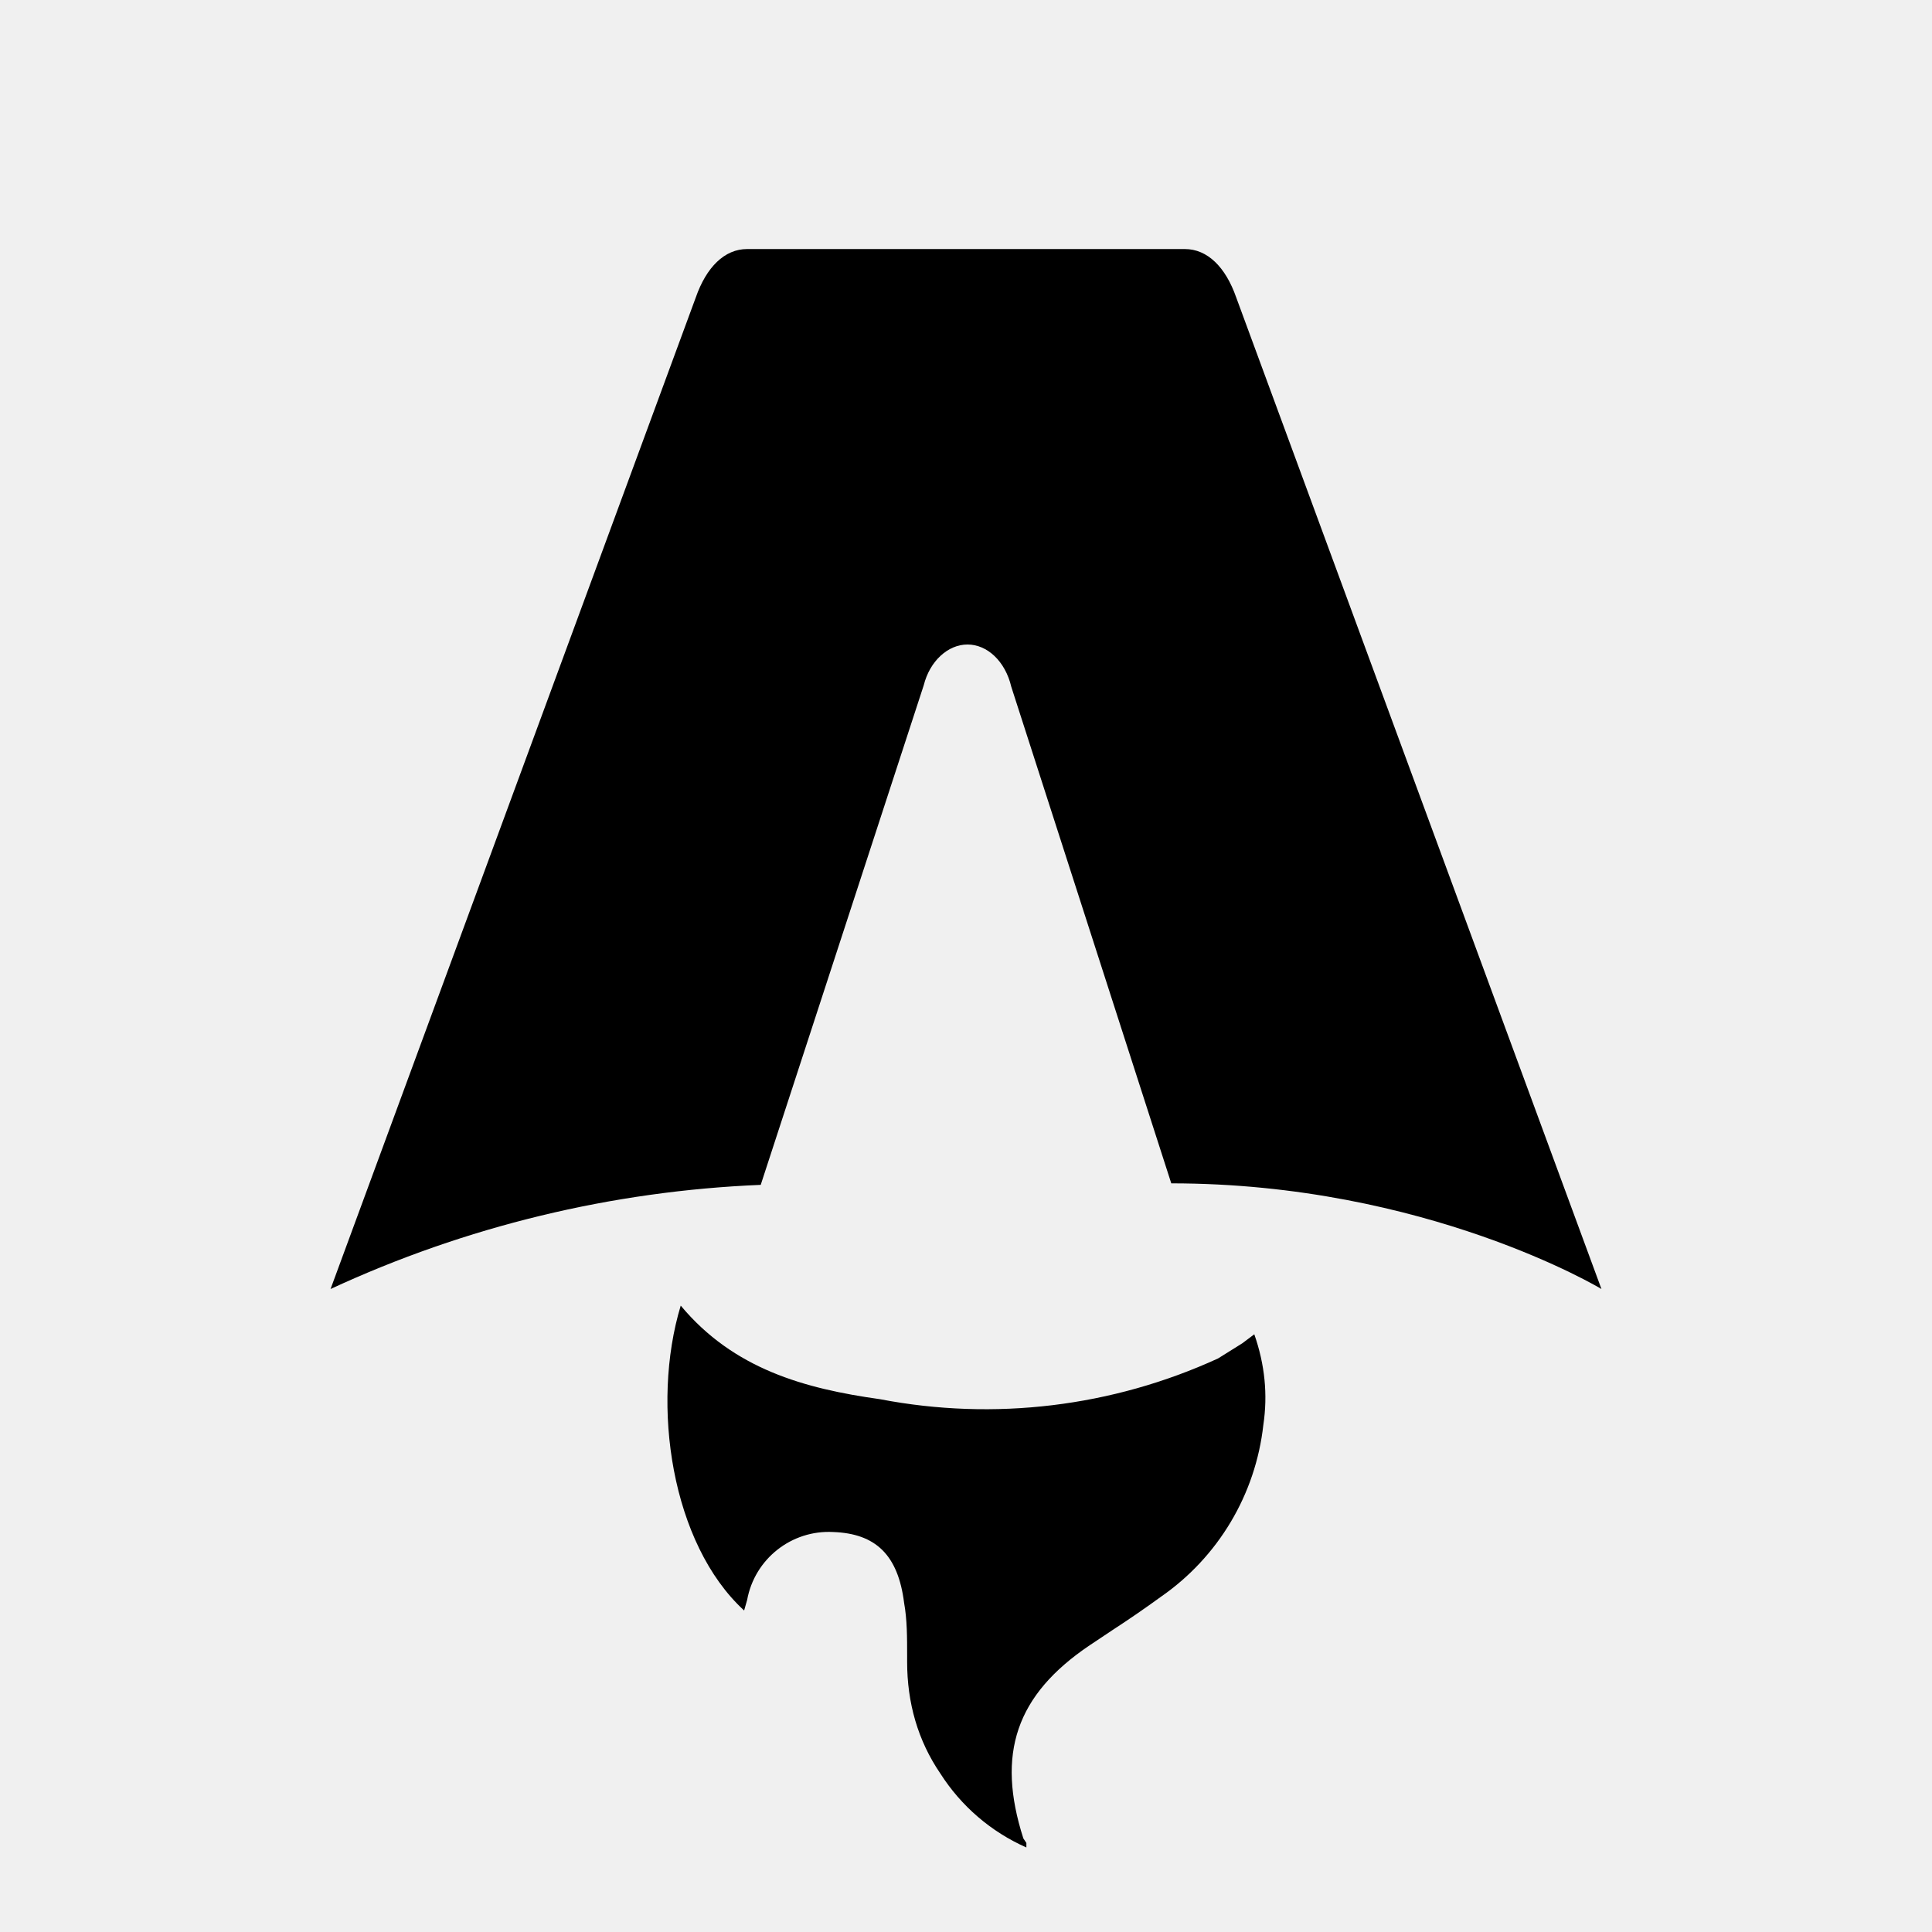
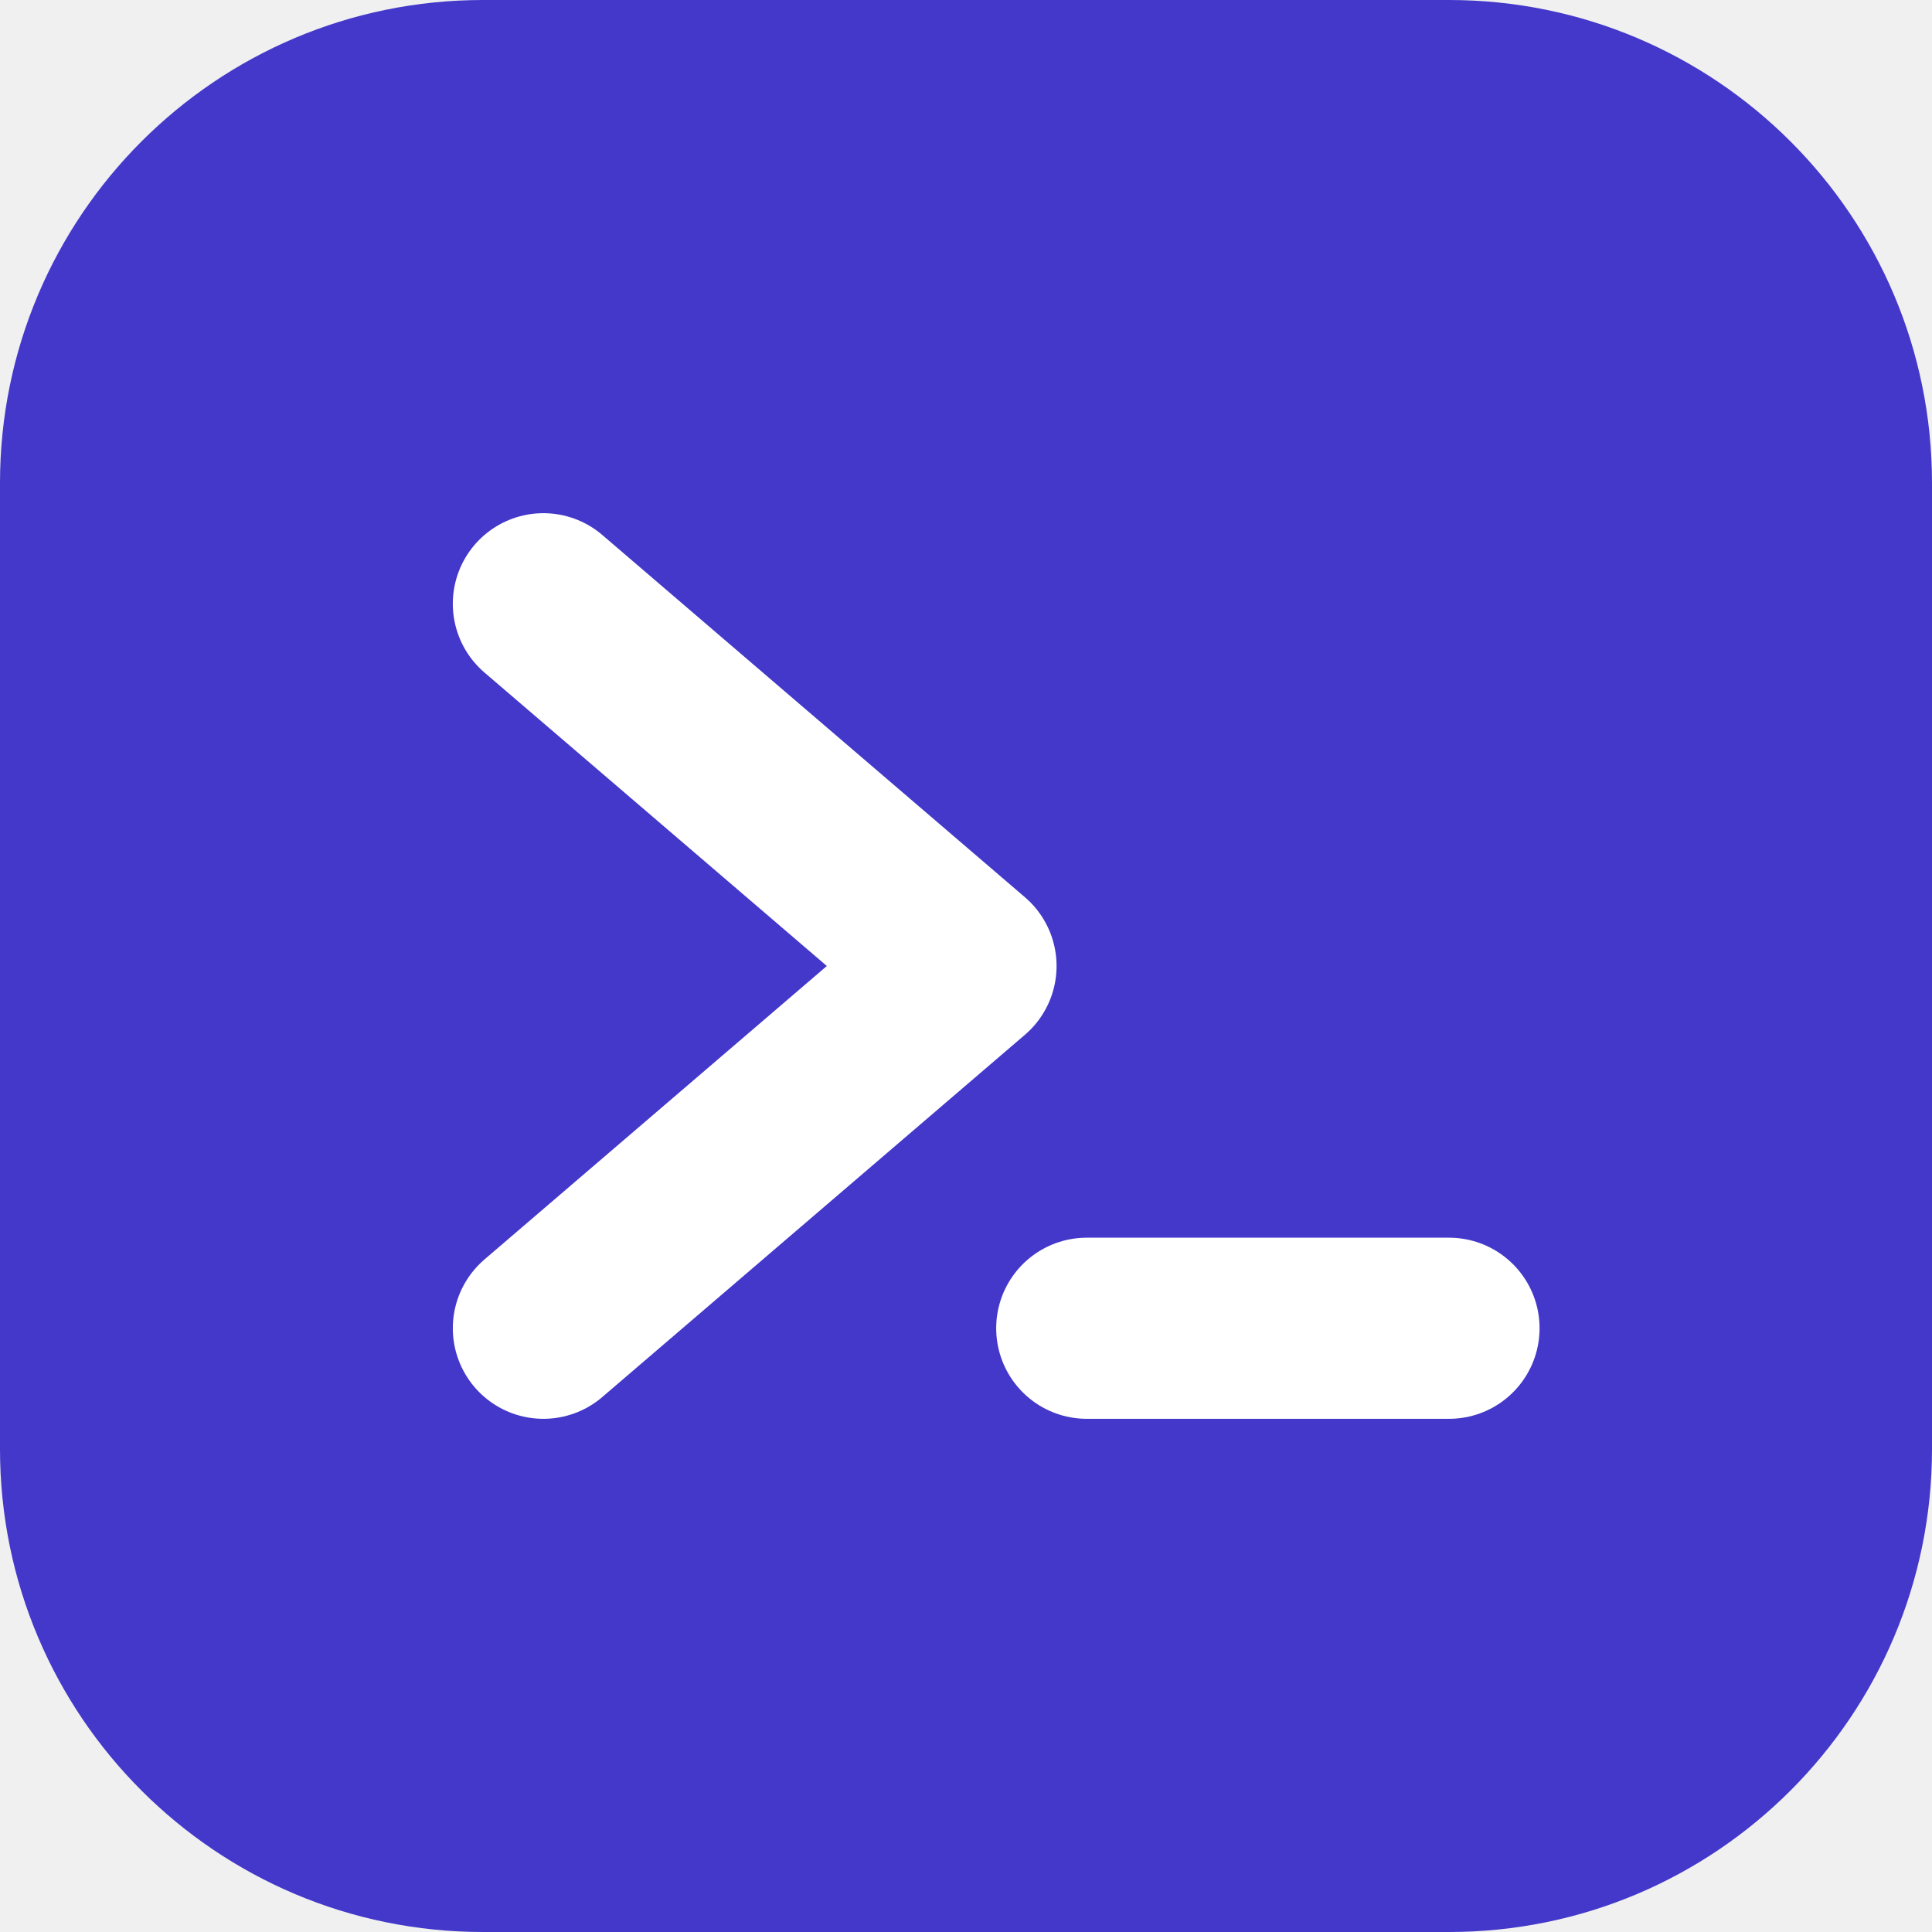
- <svg xmlns="http://www.w3.org/2000/svg" fill="none" viewBox="0 0 128 128">
-   <path d="M50.4 78.5a75.1 75.1 0 0 0-28.5 6.9l24.2-65.7c.7-2 1.9-3.2 3.4-3.2h29c1.5 0 2.7 1.2 3.4 3.2l24.2 65.7s-11.6-7-28.5-7L67 45.5c-.4-1.7-1.6-2.8-2.9-2.8-1.3 0-2.5 1.1-2.9 2.7L50.4 78.5Zm-1.1 28.2Zm-4.2-20.2c-2 6.6-.6 15.8 4.2 20.2a17.5 17.5 0 0 1 .2-.7 5.5 5.5 0 0 1 5.7-4.5c2.8.1 4.3 1.5 4.7 4.7.2 1.1.2 2.3.2 3.5v.4c0 2.7.7 5.2 2.2 7.4a13 13 0 0 0 5.7 4.9v-.3l-.2-.3c-1.8-5.6-.5-9.5 4.4-12.8l1.5-1a73 73 0 0 0 3.2-2.2 16 16 0 0 0 6.8-11.4c.3-2 .1-4-.6-6l-.8.6-1.6 1a37 37 0 0 1-22.4 2.7c-5-.7-9.7-2-13.2-6.2Z" />
-   <style>
-         path { fill: #000; }
-         @media (prefers-color-scheme: dark) {
-             path { fill: #FFF; }
-         }
-     </style>
+ <svg xmlns="http://www.w3.org/2000/svg" viewBox="0 0 512 512">
+   <rect width="512" height="512" rx="128" fill="#4338ca" />
+   <path d="M144 160l112 96-112 96M288 352h96" stroke="white" stroke-width="48" stroke-linecap="round" stroke-linejoin="round" fill="none" />
</svg>
